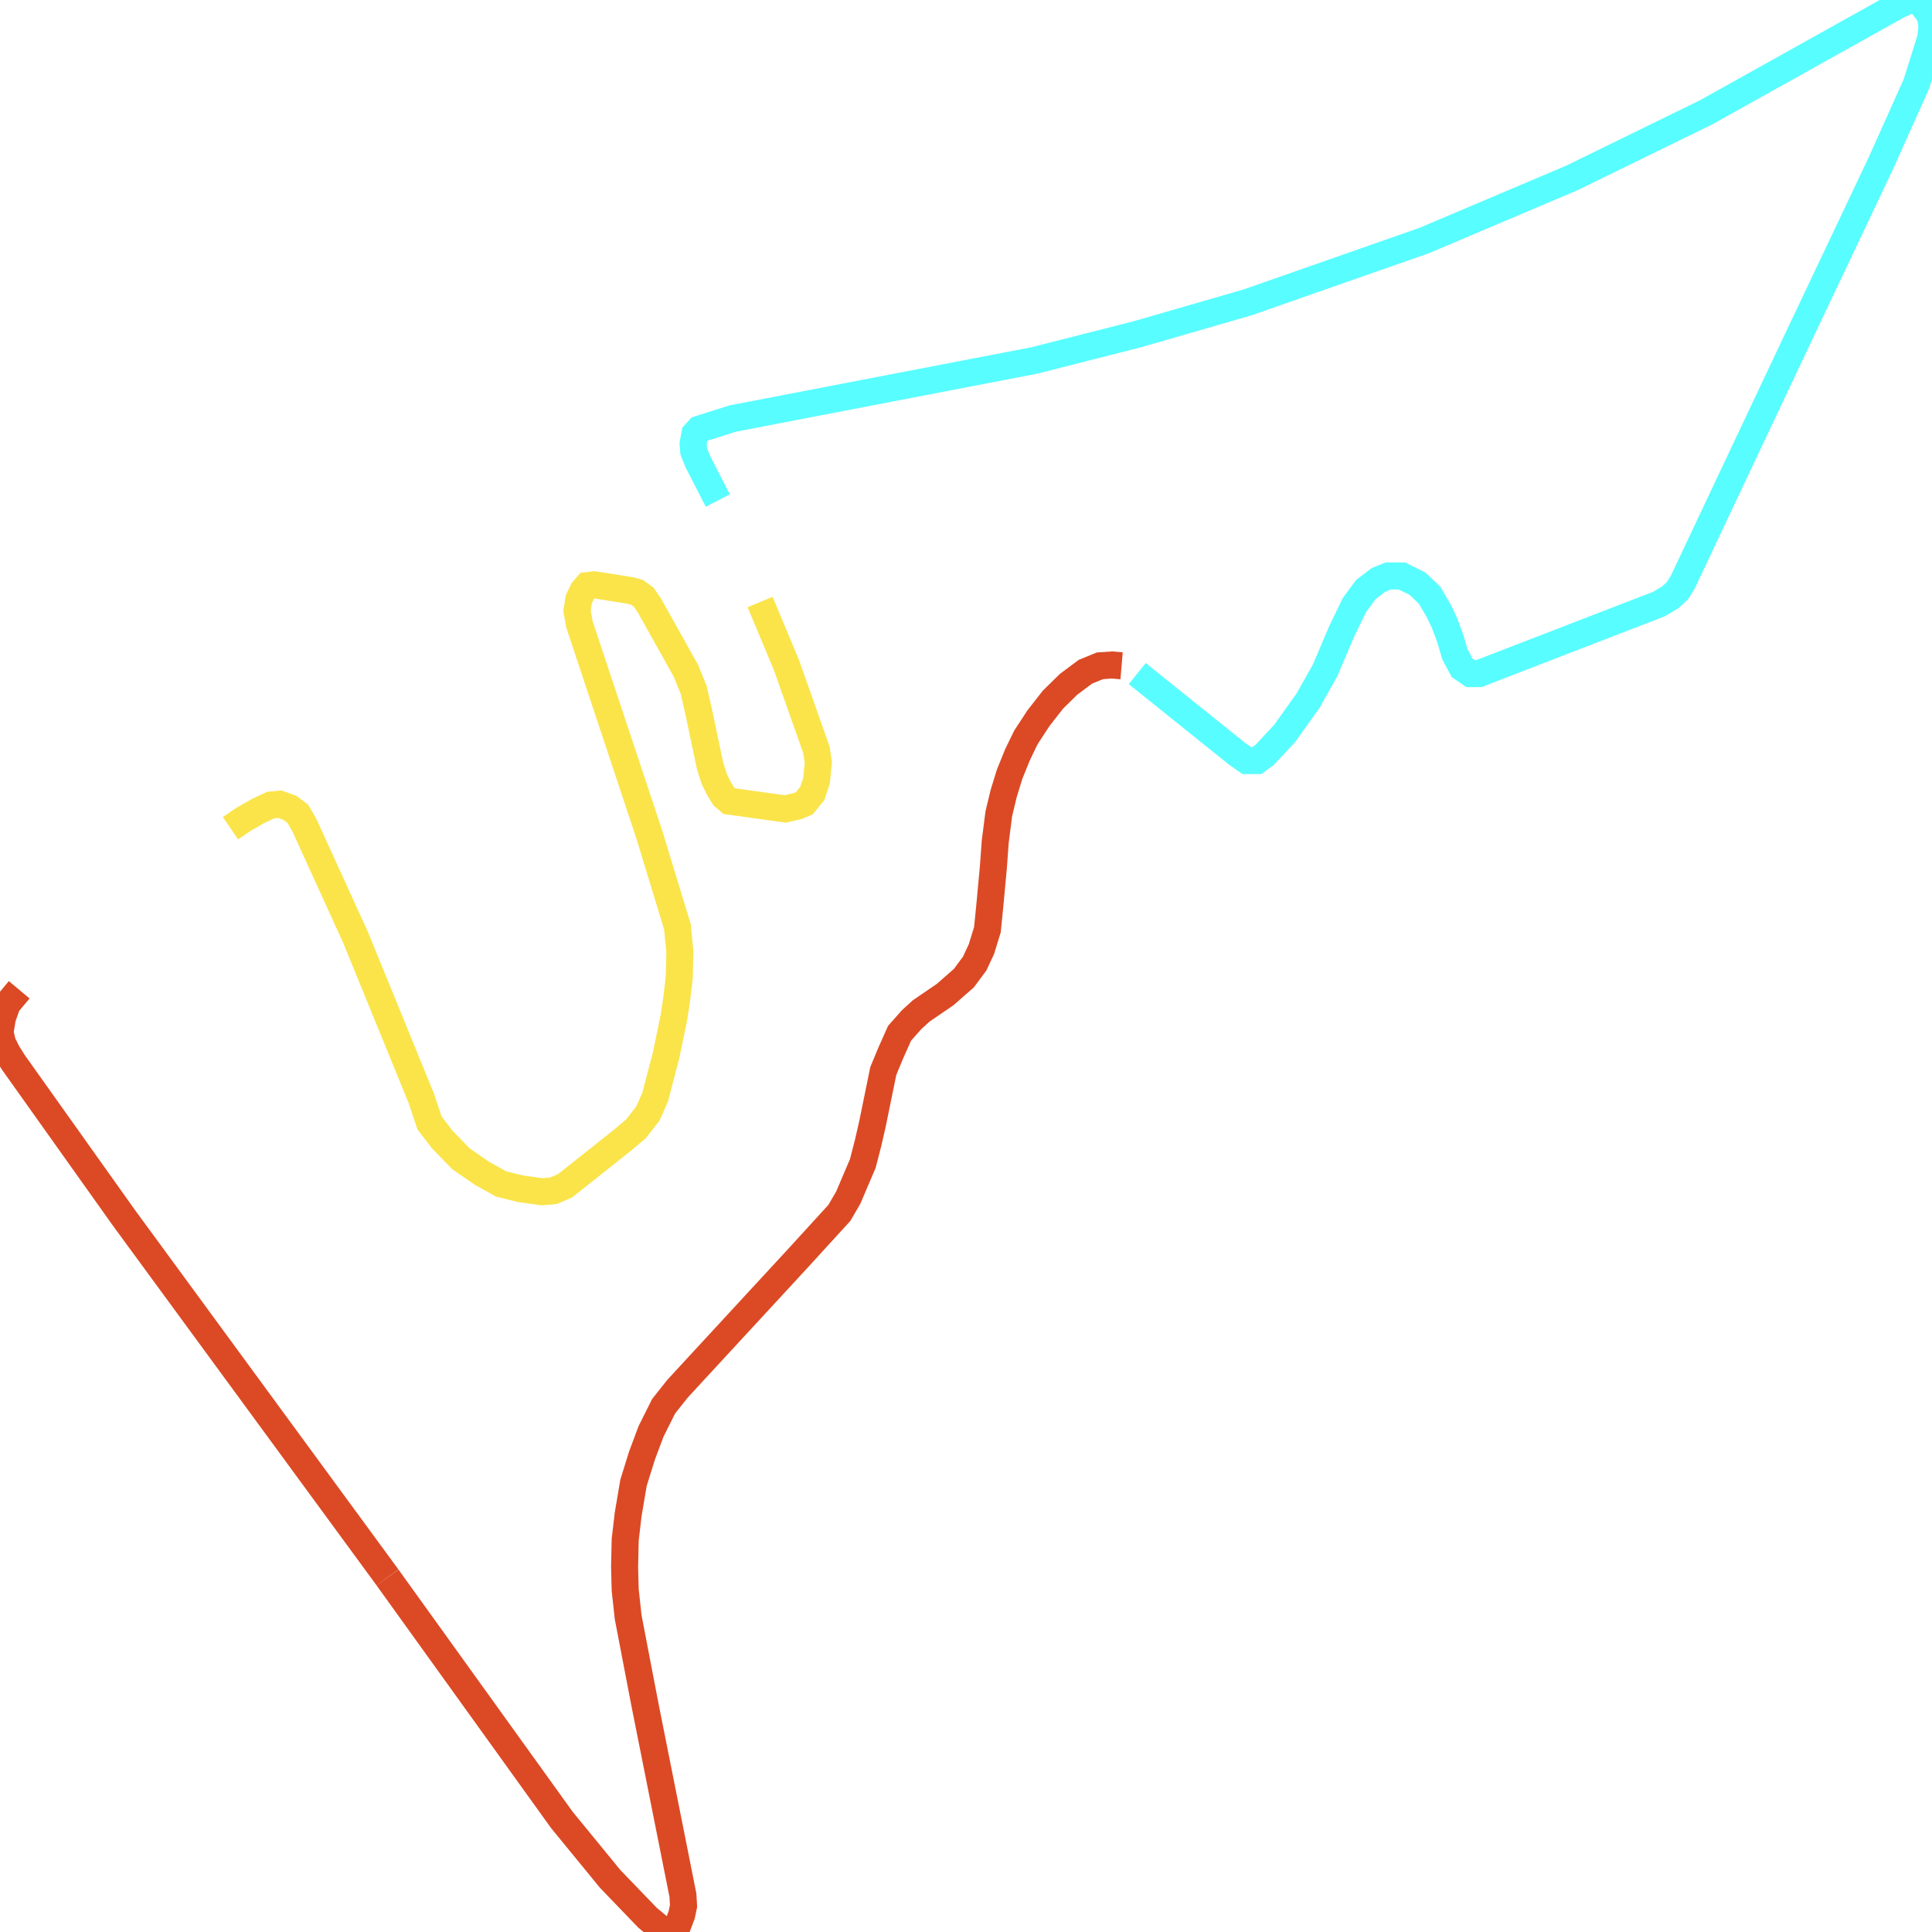
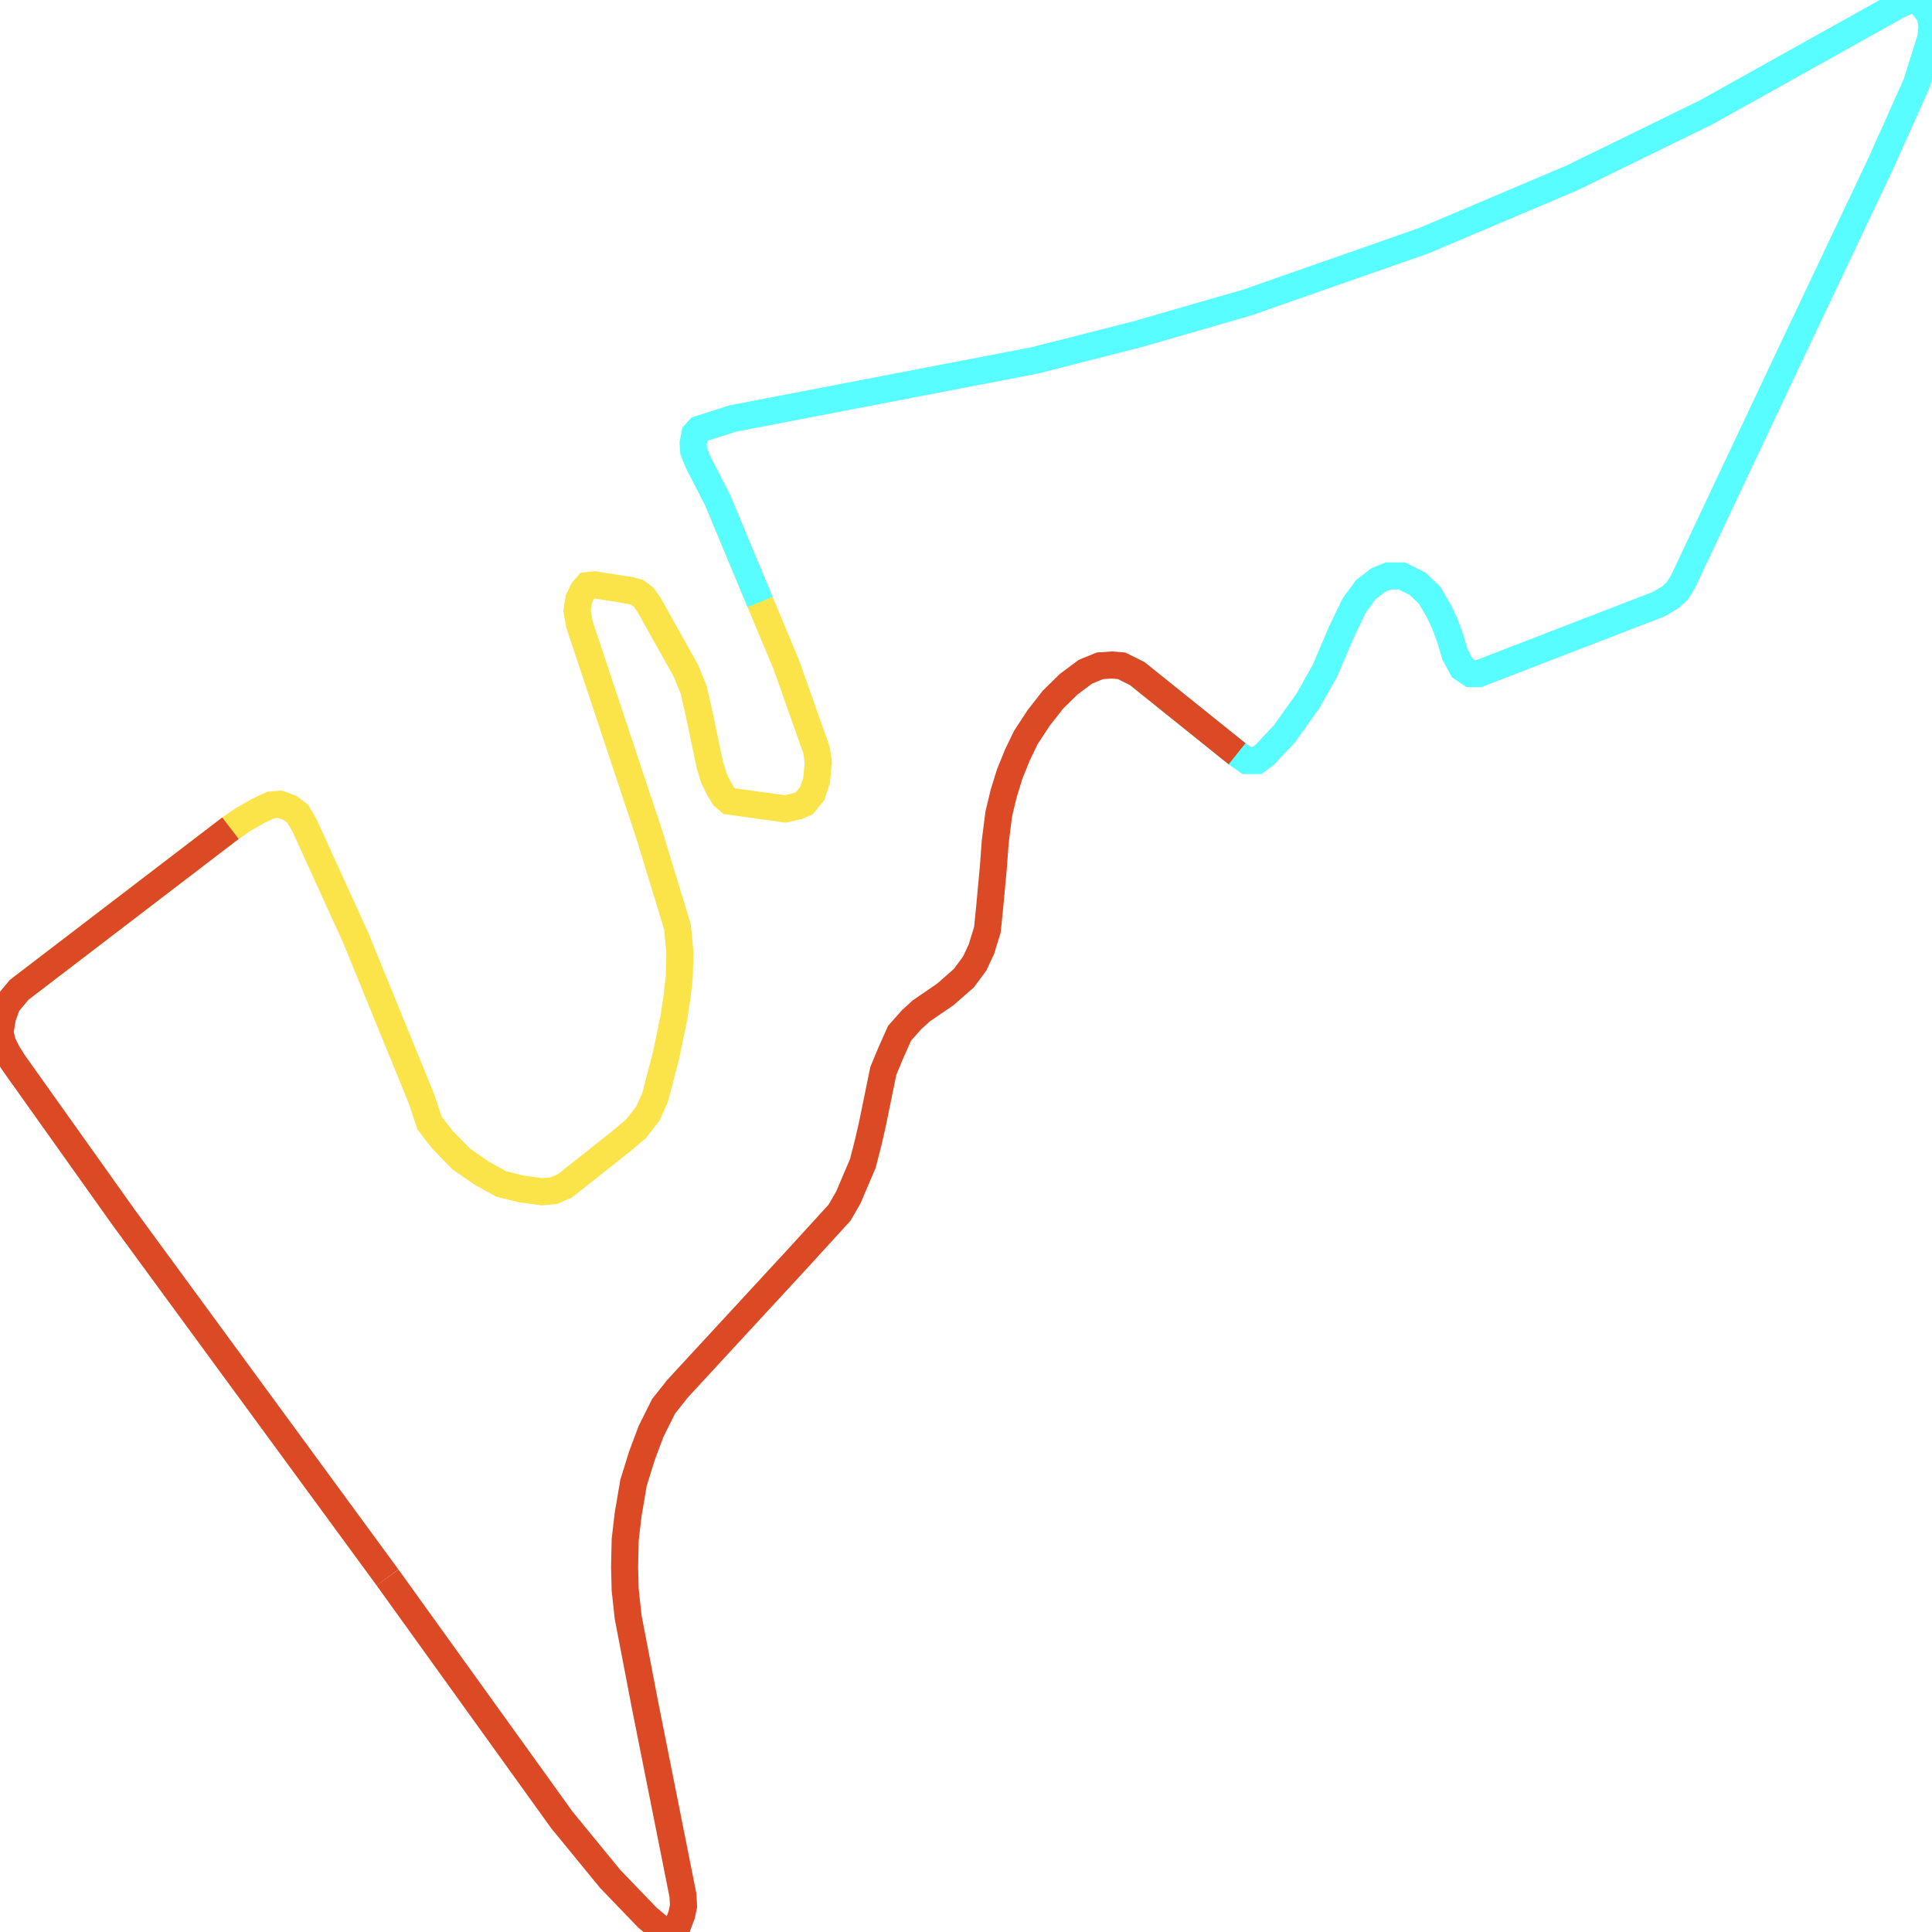
<svg xmlns="http://www.w3.org/2000/svg" width="500" height="500">
-   <path d="M196.711,155.806 L203.525,172.097 L211.313,194.12 L211.786,197.357 L211.313,202.08 L210.208,205.37 L208.182,207.865 L206.472,208.608 L203.21,209.35 L188.74,207.334 L187.319,206.113 L186.083,204.097 L184.846,201.603 L183.741,198.1 L180.795,184.09 L179.532,178.571 L177.506,173.583 L168.008,156.602 L166.614,154.585 L164.904,153.311 L163.194,152.834 L153.854,151.348 L151.986,151.56 L150.881,152.834 L149.803,155.063 L149.329,158.087 L149.961,161.59 L168.008,215.878 L175.322,239.864 L175.954,246.391 L175.796,252.866 L175.191,258.119 L174.401,263.373 L172.376,273.137 L169.561,283.91 L167.693,288.155 L164.588,292.135 L161.01,295.16 L146.225,306.888 L143.252,308.162 L140.305,308.427 L134.859,307.684 L129.703,306.411 L124.73,303.651 L119.284,299.883 L114.444,294.895 L111.181,290.65 L108.998,284.175 L92.028,242.624 L78.795,213.596 L77.085,210.624 L75.059,209.085 L72.402,208.13 L70.061,208.342 L66.798,209.881 L62.904,212.11 L59.642,214.339" fill="none" stroke-width="7" stroke="#fae44a" />
-   <path d="M294.317,174.326 L320.153,195.075 L322.652,196.827 L325.283,196.827 L327.309,195.341 L332.465,189.822 L338.516,181.331 L342.883,173.583 L347.251,163.341 L350.513,156.602 L353.486,152.568 L356.748,150.074 L359.248,149.066 L362.826,149.066 L366.877,151.083 L369.982,154.054 L372.481,158.353 L373.875,161.325 L375.27,165.092 L376.532,169.338 L378.4,172.84 L380.584,174.326 L382.741,174.326 L429.308,156.336 L432.281,154.585 L434.149,152.834 L435.543,150.552 L462.799,92.815 L486.767,42.242 L495.948,21.758 L499.711,9.764 L500,6.74 L499.553,3.98 L498.448,2.494 L497.053,0.743 L495.501,0.0 L493.791,0.212 L491.45,1.221 L441.621,29.028 L406.893,46.009 L368.587,62.248 L322.81,78.274 L294.159,86.553 L267.666,93.292 L189.661,108.31 L180.952,111.07 L179.847,112.29 L179.374,114.785 L179.532,116.801 L180.637,119.561 L185.767,129.537" fill="none" stroke-width="7" stroke="#58fdff" />
-   <path d="M4.972,256.156 L1.868,259.871 L0.631,263.373 L0.0,267.141 L0.631,269.9 L1.868,272.394 L3.42,274.889 L32.071,315.167 L100.289,408.247" fill="none" stroke-width="7" stroke="#db4a25" />
-   <path d="M100.289,408.247 L145.435,471.025 L157.906,486.256 L167.561,496.285 L171.139,499.257 L172.534,500.0 L174.086,499.522 L175.48,498.037 L176.427,495.542 L176.901,493.26 L176.743,490.501 L166.93,441.255 L162.562,418.489 L161.8,411.484 L161.642,405.487 L161.8,398.482 L162.562,391.955 L163.957,383.73 L166.14,376.725 L168.482,370.463 L171.744,363.935 L175.322,359.425 L180.163,354.171 L206.472,325.674 L217.232,313.893 L219.547,309.913 L221.573,305.137 L223.283,301.157 L224.704,295.638 L225.783,290.915 L228.598,277.17 L230.466,272.66 L232.807,267.406 L235.912,263.904 L238.411,261.622 L244.62,257.376 L249.461,253.131 L252.249,249.363 L253.986,245.648 L255.538,240.607 L256.143,234.61 L257.09,224.368 L257.564,217.841 L258.485,210.624 L259.747,205.37 L261.3,200.329 L263.325,195.341 L265.509,190.83 L268.771,185.842 L272.507,181.066 L276.559,177.086 L280.9,173.848 L284.662,172.309 L287.766,172.097 L290.266,172.309" fill="none" stroke-width="7" stroke="#db4a25" />
+   <path d="M185.767,129.537 L196.711,155.806 L203.525,172.097 L211.313,194.12 L211.786,197.357 L211.313,202.08 L210.208,205.37 L208.182,207.865 L206.472,208.608 L203.21,209.35 L188.74,207.334 L187.319,206.113 L186.083,204.097 L184.846,201.603 L183.741,198.1 L180.795,184.09 L179.532,178.571 L177.506,173.583 L168.008,156.602 L166.614,154.585 L164.904,153.311 L163.194,152.834 L153.854,151.348 L151.986,151.56 L150.881,152.834 L149.803,155.063 L149.329,158.087 L149.961,161.59 L168.008,215.878 L175.322,239.864 L175.954,246.391 L175.796,252.866 L175.191,258.119 L174.401,263.373 L172.376,273.137 L169.561,283.91 L167.693,288.155 L164.588,292.135 L161.01,295.16 L146.225,306.888 L143.252,308.162 L140.305,308.427 L134.859,307.684 L129.703,306.411 L124.73,303.651 L119.284,299.883 L114.444,294.895 L111.181,290.65 L108.998,284.175 L92.028,242.624 L78.795,213.596 L77.085,210.624 L75.059,209.085 L72.402,208.13 L70.061,208.342 L66.798,209.881 L62.904,212.11 L59.642,214.339 L4.972,256.156" fill="none" stroke-width="7" stroke="#fae44a" />
+   <path d="M290.266,172.309 L294.317,174.326 L320.153,195.075 L322.652,196.827 L325.283,196.827 L327.309,195.341 L332.465,189.822 L338.516,181.331 L342.883,173.583 L347.251,163.341 L350.513,156.602 L353.486,152.568 L356.748,150.074 L359.248,149.066 L362.826,149.066 L366.877,151.083 L369.982,154.054 L372.481,158.353 L373.875,161.325 L375.27,165.092 L376.532,169.338 L378.4,172.84 L380.584,174.326 L382.741,174.326 L429.308,156.336 L432.281,154.585 L434.149,152.834 L435.543,150.552 L462.799,92.815 L486.767,42.242 L495.948,21.758 L499.711,9.764 L500,6.74 L499.553,3.98 L498.448,2.494 L497.053,0.743 L495.501,0.0 L493.791,0.212 L491.45,1.221 L441.621,29.028 L406.893,46.009 L368.587,62.248 L322.81,78.274 L294.159,86.553 L267.666,93.292 L189.661,108.31 L180.952,111.07 L179.847,112.29 L179.374,114.785 L179.532,116.801 L180.637,119.561 L185.767,129.537 L196.711,155.806" fill="none" stroke-width="7" stroke="#58fdff" />
+   <path d="M59.642,214.339 L4.972,256.156 L1.868,259.871 L0.631,263.373 L0.0,267.141 L0.631,269.9 L1.868,272.394 L3.42,274.889 L32.071,315.167 L100.289,408.247" fill="none" stroke-width="7" stroke="#db4a25" />
+   <path d="M100.289,408.247 L145.435,471.025 L157.906,486.256 L167.561,496.285 L171.139,499.257 L172.534,500.0 L174.086,499.522 L175.48,498.037 L176.427,495.542 L176.901,493.26 L176.743,490.501 L166.93,441.255 L162.562,418.489 L161.8,411.484 L161.642,405.487 L161.8,398.482 L162.562,391.955 L163.957,383.73 L166.14,376.725 L168.482,370.463 L171.744,363.935 L175.322,359.425 L180.163,354.171 L206.472,325.674 L217.232,313.893 L219.547,309.913 L221.573,305.137 L223.283,301.157 L224.704,295.638 L225.783,290.915 L228.598,277.17 L230.466,272.66 L232.807,267.406 L235.912,263.904 L238.411,261.622 L244.62,257.376 L249.461,253.131 L252.249,249.363 L253.986,245.648 L255.538,240.607 L256.143,234.61 L257.09,224.368 L257.564,217.841 L258.485,210.624 L259.747,205.37 L261.3,200.329 L263.325,195.341 L265.509,190.83 L268.771,185.842 L272.507,181.066 L276.559,177.086 L280.9,173.848 L284.662,172.309 L287.766,172.097 L290.266,172.309 L294.317,174.326 L320.153,195.075" fill="none" stroke-width="7" stroke="#db4a25" />
</svg>
